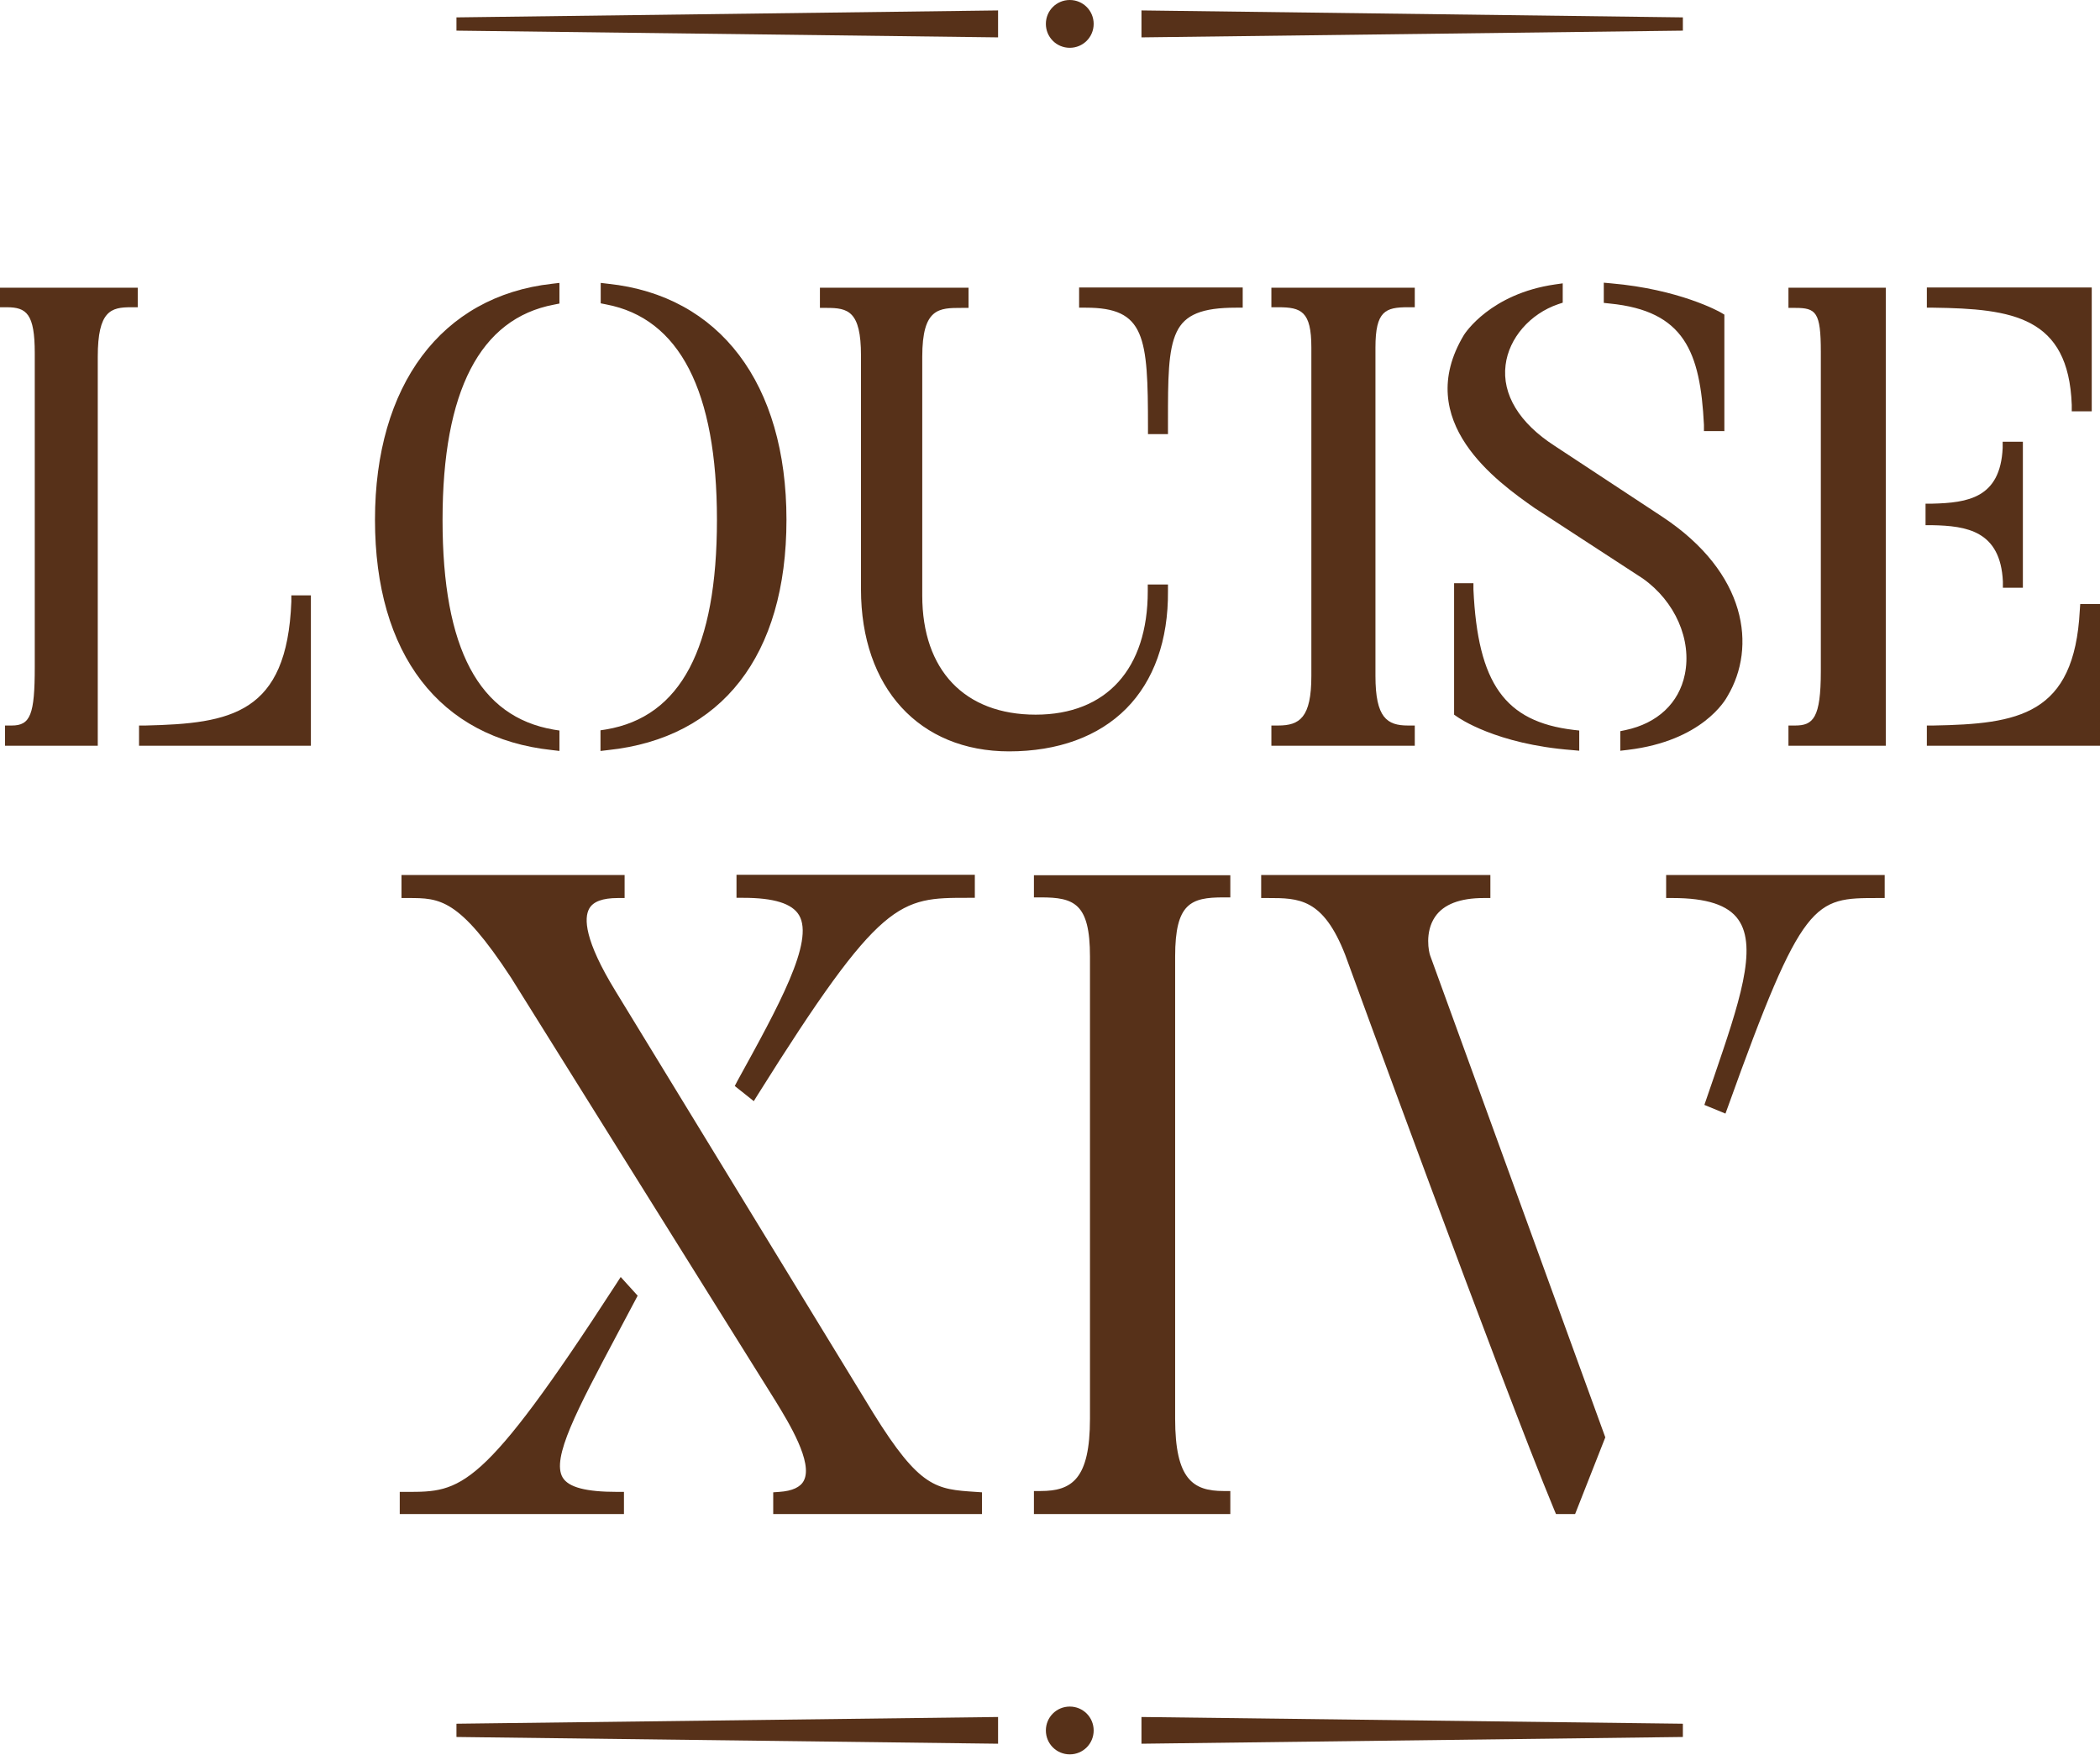
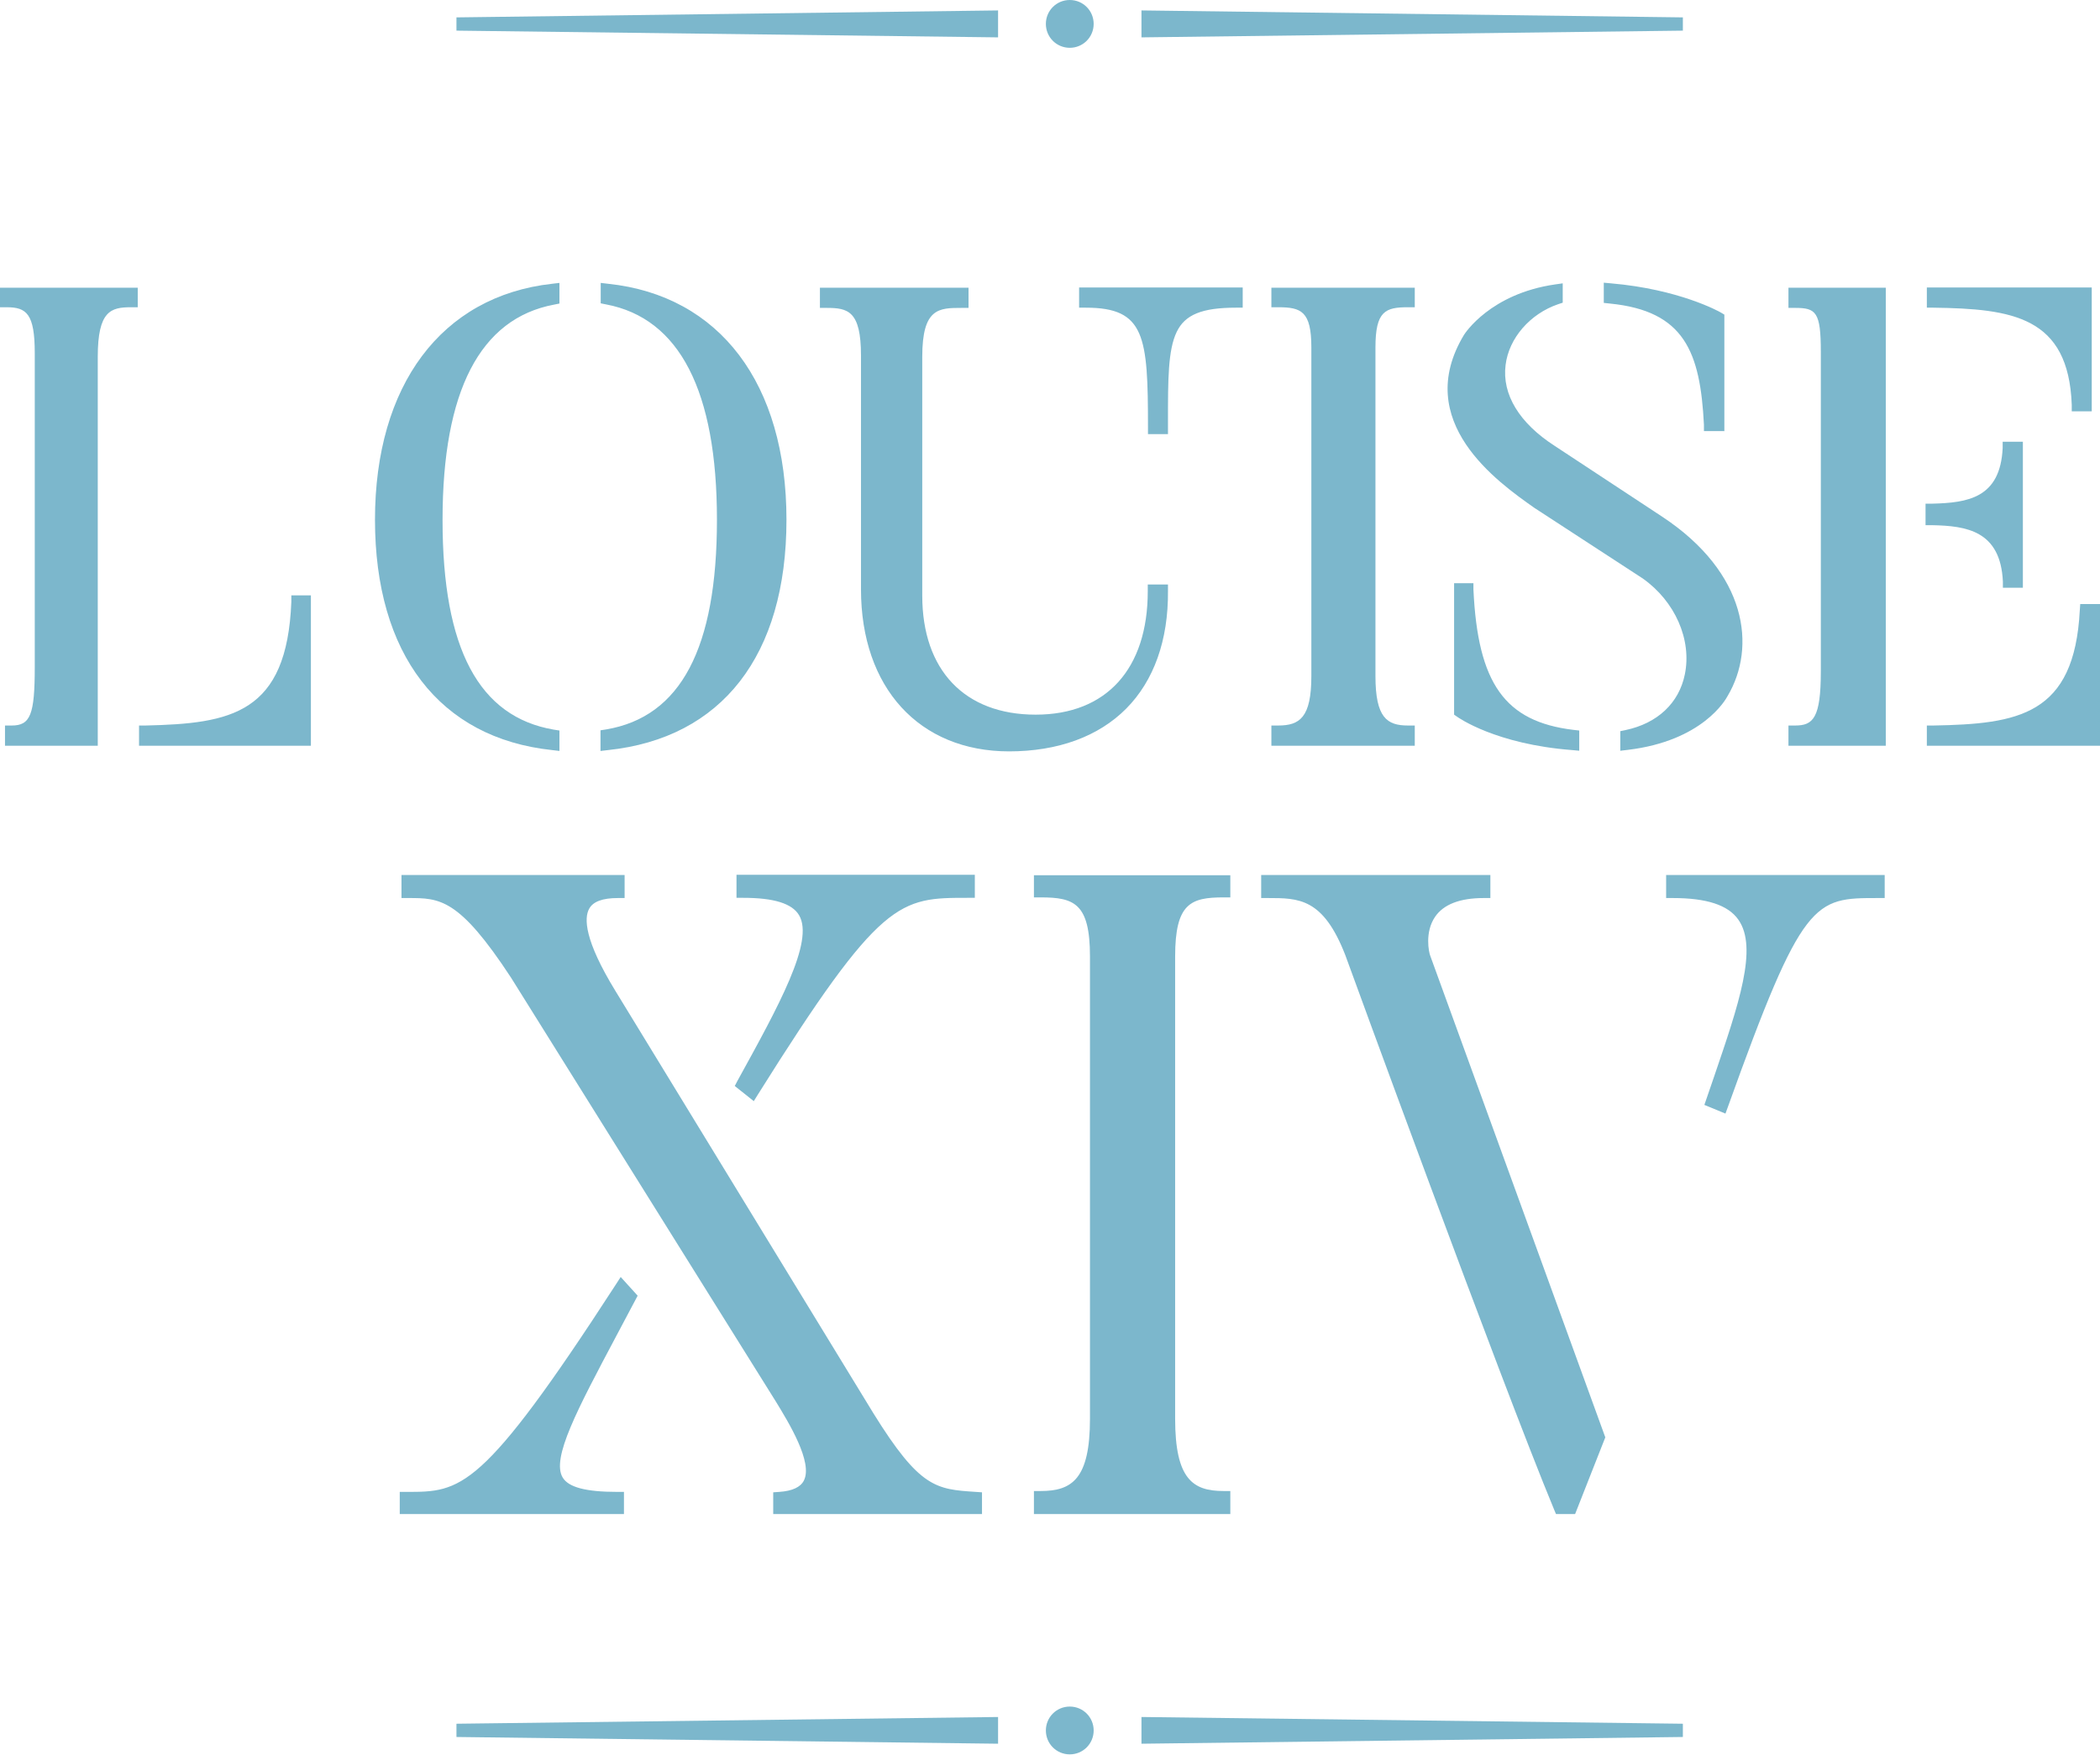
<svg xmlns="http://www.w3.org/2000/svg" id="Calque_1" data-name="Calque 1" viewBox="0 0 96.66 80.74">
  <defs>
    <style>
      .cls-1 {
-         fill: #573119;
+         fill: #7CB7CC;
        stroke-width: 0px;
      }
    </style>
  </defs>
  <g>
    <g>
      <polygon class="cls-1" points="21.02 1.1 45.63 .79 45.63 1.41 21.02 1.1" />
      <polygon class="cls-1" points="45.94 1.72 21.01 1.41 21.01 .8 45.94 .48 45.94 1.72" />
    </g>
    <g>
      <polygon class="cls-1" points="77.46 1.1 52.85 .79 52.85 1.41 77.46 1.1" />
      <polygon class="cls-1" points="52.54 1.72 52.54 .48 77.46 .8 77.46 1.41 52.54 1.72" />
    </g>
    <g>
      <circle class="cls-1" cx="49.24" cy="1.1" r=".8" />
      <path class="cls-1" d="M49.24,2.2c-.61,0-1.1-.49-1.1-1.1s.49-1.1,1.1-1.1,1.1.49,1.1,1.1-.49,1.1-1.1,1.1ZM49.24.61c-.27,0-.49.22-.49.49s.22.49.49.49.49-.22.49-.49-.22-.49-.49-.49Z" />
    </g>
  </g>
  <g>
    <g>
      <polygon class="cls-1" points="21.02 79.64 45.63 79.33 45.63 79.94 21.02 79.64" />
      <polygon class="cls-1" points="45.94 80.25 21.01 79.94 21.01 79.33 45.94 79.02 45.94 80.25" />
    </g>
    <g>
      <polygon class="cls-1" points="77.46 79.64 52.85 79.33 52.85 79.94 77.46 79.64" />
      <polygon class="cls-1" points="52.54 80.25 52.54 79.02 77.46 79.33 77.46 79.94 52.54 80.25" />
    </g>
    <g>
      <circle class="cls-1" cx="49.24" cy="79.64" r=".8" />
      <path class="cls-1" d="M49.24,80.74c-.61,0-1.1-.49-1.1-1.1s.49-1.1,1.1-1.1,1.1.49,1.1,1.1-.49,1.1-1.1,1.1ZM49.24,79.15c-.27,0-.49.22-.49.49s.22.49.49.49.49-.22.49-.49-.22-.49-.49-.49Z" />
    </g>
  </g>
  <g>
    <path class="cls-1" d="M4.2,34.01H.54v-.32c1.25,0,1.37-1.02,1.37-3v-14.45c0-1.77-.35-2.41-1.6-2.41v-.29h5.73v.29c-1.25,0-1.83.49-1.83,2.59v17.59ZM14,34.01h-7.3v-.32c4.19-.09,6.81-.73,7.01-5.99h.29v6.31Z" />
    <path class="cls-1" d="M14.31,34.32h-7.91v-.93h.3c3.92-.09,6.51-.53,6.71-5.7v-.29h.9v6.92ZM9.9,33.71h3.8v-3.62c-.6,2.28-1.98,3.22-3.8,3.62ZM4.51,34.32H.23v-.93h.31c.86,0,1.06-.5,1.06-2.69v-14.45c0-1.81-.38-2.11-1.29-2.11h-.31v-.9h6.34v.9h-.31c-.92,0-1.53.16-1.53,2.28v17.9ZM1.53,33.71h2.37v-17.29c0-1.36.24-2.17.83-2.57H1.51c.56.42.7,1.25.7,2.4v14.45c0,1.26,0,2.47-.68,3.01Z" />
  </g>
  <g>
    <path class="cls-1" d="M25.44,33.87v.35c-5.47-.58-7.88-4.92-7.88-10.3s2.41-9.95,7.88-10.56v.35c-2.94.55-5.38,3.2-5.38,10.21s2.44,9.45,5.38,9.95ZM27.95,34.22v-.35c2.94-.49,5.35-2.91,5.35-9.95s-2.41-9.65-5.35-10.21v-.35c5.53.58,7.94,5.18,7.94,10.56s-2.41,9.71-7.94,10.3Z" />
    <path class="cls-1" d="M25.75,34.56l-.34-.04c-5.18-.55-8.15-4.42-8.15-10.6s3.05-10.29,8.15-10.86l.34-.04v.95l-.25.05c-3.4.64-5.13,3.97-5.13,9.91s1.68,9.06,5.12,9.65l.26.04v.95ZM23.49,14.12c-3.56,1.26-5.63,4.79-5.63,9.8s1.96,8.27,5.47,9.51c-2.38-1.41-3.58-4.6-3.58-9.51,0-5.93,1.76-8.63,3.74-9.8ZM27.64,34.56v-.95l.26-.04c3.43-.58,5.1-3.73,5.1-9.65s-1.72-9.27-5.1-9.91l-.25-.05v-.94l.34.04c5.14.54,8.21,4.6,8.21,10.86s-2.99,10.05-8.21,10.6l-.34.04ZM29.81,14.07c1.99,1.15,3.79,3.84,3.79,9.85,0,4.94-1.21,8.14-3.6,9.54,3.57-1.23,5.57-4.6,5.57-9.54s-2.12-8.63-5.76-9.85Z" />
  </g>
  <g>
    <path class="cls-1" d="M53.14,27.21h.32c.03,4.71-2.88,7.07-7.01,7.07-3.66,0-6.51-2.42-6.51-7.16v-10.76c0-2.06-.61-2.5-1.89-2.5v-.32h6.22v.32c-1.25,0-2.12.18-2.12,2.56v10.99c0,3.69,2.18,5.79,5.53,5.79s5.47-2.21,5.47-5.99ZM49.97,13.54h6.92v.32c-3.52,0-3.43,1.69-3.43,5.82h-.32c0-4.13-.12-5.82-3.17-5.82v-.32Z" />
    <path class="cls-1" d="M46.45,34.58c-4.14,0-6.82-2.93-6.82-7.46v-10.76c0-2.05-.6-2.19-1.58-2.19h-.31v-.93h6.84v.93h-.31c-1.05,0-1.82,0-1.82,2.25v10.99c0,3.43,1.95,5.48,5.22,5.48s5.16-2.12,5.16-5.68v-.31h.93v.3c.02,2.26-.65,4.13-1.92,5.41-1.28,1.29-3.15,1.97-5.4,1.97ZM39.36,13.85c.62.39.88,1.17.88,2.51v10.76c0,4.23,2.38,6.85,6.21,6.85,1.75,0,3.23-.44,4.36-1.27-.87.52-1.92.8-3.13.8-3.6,0-5.83-2.33-5.83-6.09v-10.99c0-1.51.36-2.23.91-2.57h-3.39ZM53.77,19.98h-.93v-.31c0-4.19-.13-5.51-2.86-5.51h-.31v-.93h7.53v.93h-.31c-1.56,0-2.35.32-2.73,1.12-.4.83-.4,2.2-.4,4.1v.6ZM51.73,13.85c.94.4,1.36,1.19,1.56,2.32.07-.44.17-.82.33-1.15.27-.55.68-.94,1.28-1.17h-3.16Z" />
  </g>
  <g>
    <path class="cls-1" d="M64.81,13.54v.29c-1.25,0-1.8.35-1.8,2.15v15.12c0,1.98.58,2.59,1.8,2.59v.32h-5.99v-.32c1.25,0,1.83-.61,1.83-2.59v-15.12c0-1.8-.55-2.15-1.83-2.15v-.29h5.99Z" />
    <path class="cls-1" d="M65.12,34.32h-6.6v-.93h.31c.99,0,1.53-.36,1.53-2.28v-15.12c0-1.67-.47-1.85-1.53-1.85h-.31v-.9h6.6v.9h-.31c-1.04,0-1.5.17-1.5,1.85v15.12c0,1.92.53,2.28,1.5,2.28h.31v.93ZM60.04,33.71h3.58c-.63-.4-.91-1.24-.91-2.6v-15.12c0-1.11.21-1.78.72-2.14h-3.2c.52.36.73,1.03.73,2.14v15.12c0,1.36-.29,2.2-.93,2.6Z" />
  </g>
  <g>
    <path class="cls-1" d="M79.24,31.89s-.96,1.92-4.36,2.33v-.32c3.87-.81,3.93-5.41.9-7.53l-5-3.26c-2.06-1.46-5.29-3.96-3.14-7.53,0,0,1.1-1.77,3.98-2.18v.32c-2.59.87-4.28,4.45-.23,7.07l4.94,3.26c3.93,2.59,4.1,5.84,2.91,7.85ZM72.38,33.9v.32c-3.46-.26-5.15-1.48-5.15-1.48v-5.58h.29c.18,3.98,1.19,6.31,4.86,6.75ZM74.13,13.66v-.32c3.11.26,4.94,1.31,4.94,1.31v4.89h-.35c-.15-3.2-.81-5.5-4.6-5.88Z" />
    <path class="cls-1" d="M74.58,34.56v-.91l.24-.05c1.47-.31,2.46-1.24,2.73-2.56.33-1.6-.45-3.37-1.94-4.42l-4.99-3.25c-1.69-1.19-5.63-3.97-3.24-7.95.05-.08,1.22-1.9,4.2-2.33l.35-.05v.89l-.21.07c-1.29.44-2.27,1.56-2.42,2.8-.17,1.35.63,2.67,2.26,3.72l4.95,3.26c3.92,2.59,4.34,6.01,3.01,8.25-.1.19-1.17,2.07-4.59,2.48l-.34.04ZM70.4,14c-1.76.61-2.49,1.72-2.49,1.74-1.85,3.07.51,5.32,3.06,7.12l4.99,3.25c1.7,1.19,2.58,3.22,2.2,5.05-.2.99-.75,1.8-1.55,2.35,1.77-.64,2.34-1.7,2.37-1.76v-.02c1.11-1.85,1.03-4.91-2.8-7.44l-4.94-3.26c-2.47-1.6-2.65-3.39-2.53-4.31.13-1.07.78-2.07,1.7-2.72ZM72.69,34.55l-.33-.03c-3.51-.27-5.23-1.49-5.3-1.54l-.13-.09v-6.05h.89v.29c.2,4.33,1.45,6.08,4.6,6.46l.27.03v.92ZM67.54,32.57c.3.18,1.13.63,2.5.97-1.4-.74-2.13-1.99-2.5-3.64v2.67ZM79.38,19.84h-.95v-.29c-.17-3.36-.9-5.24-4.33-5.58l-.28-.03v-.93l.33.03c3.14.27,4.99,1.3,5.07,1.35l.15.09v5.37ZM76.69,14.08c1.23.7,1.8,1.82,2.08,3.09v-2.34c-.3-.15-1.01-.47-2.08-.75Z" />
  </g>
  <g>
    <path class="cls-1" d="M86.49,34.01h-3.87v-.32c1.22,0,1.48-.81,1.48-2.79v-14.72c0-1.8-.2-2.33-1.48-2.33v-.32h3.87v20.47ZM88.94,23.86v-.38c1.51-.03,3.43-.17,3.55-2.85h.32v6.11h-.32c-.12-2.68-2.06-2.85-3.55-2.88ZM89,13.86v-.32h6.98v5.09h-.32c-.14-4.3-2.94-4.71-6.66-4.77ZM96.35,34.01h-7.36v-.32c3.84-.06,6.78-.41,7.04-5.58h.32v5.9Z" />
    <path class="cls-1" d="M96.66,34.32h-7.97v-.93h.3c3.91-.07,6.49-.47,6.74-5.3l.02-.29h.92v6.52ZM92.33,33.71h3.72v-3.54c-.58,2.21-1.92,3.14-3.72,3.54ZM86.8,34.32h-4.48v-.93h.31c.83,0,1.18-.35,1.18-2.49v-14.71c0-1.83-.22-2.02-1.18-2.02h-.31v-.93h4.48v21.09ZM83.68,33.71h2.51V13.85h-2.39c.56.41.62,1.23.62,2.34v14.71c0,1.23-.07,2.31-.74,2.81ZM93.11,27.05h-.92v-.29c-.11-2.33-1.67-2.56-3.26-2.59h-.3v-.99h.3c1.65-.04,3.14-.26,3.25-2.56v-.29h.93v6.72ZM90.34,23.68c.84.17,1.71.58,2.15,1.63v-3.23c-.44,1.04-1.31,1.44-2.15,1.6ZM96.28,18.93h-.92v-.3c-.15-4.06-2.73-4.42-6.37-4.47h-.3v-.93h7.59v5.7ZM92.31,13.85c1.6.35,2.82,1.13,3.36,2.87v-2.87h-3.36Z" />
  </g>
  <g>
    <g>
      <path class="cls-1" d="M28.98,59.68c-3.72,7.08-5.32,9.29-.57,9.29v.41h-9.69v-.41c2.66,0,3.64-.04,9.9-9.69l.37.41ZM44.89,68.97v.41h-9v-.41c2.74-.2,1.11-2.94.08-4.62l-12.19-19.51c-2.42-3.68-3.35-3.8-4.99-3.8v-.45h9.66v.45c-1.47,0-2.86.66-.37,4.75l11.87,19.43c2.21,3.56,3.03,3.64,4.95,3.76ZM34.21,41.02v-.45h10.35v.45c-3.23,0-4.17,0-9.94,9.2l-.41-.33c3.31-6.01,4.75-8.88,0-8.88Z" />
      <path class="cls-1" d="M45.2,69.68h-9.61v-1l.28-.02c.6-.04.98-.22,1.13-.52.43-.83-.69-2.66-1.29-3.64l-12.19-19.51c-2.4-3.66-3.28-3.66-4.73-3.66h-.31v-1.06h10.27v1.06h-.31c-.7,0-1.14.16-1.32.49-.24.43-.23,1.44,1.21,3.79l11.87,19.43c2.14,3.45,2.89,3.5,4.71,3.62l.29.02v1ZM36.82,69.07h6.51c-1.18-.31-2.06-1.14-3.65-3.71l-11.87-19.43c-1.3-2.13-1.7-3.57-1.22-4.42.16-.29.42-.5.77-.63h-7.05c1.03.31,2.04,1.21,3.73,3.78l12.19,19.52c.96,1.57,1.85,3.19,1.31,4.24-.15.29-.39.5-.72.65ZM28.71,69.68h-10.31v-1.02h.31c2.51,0,3.45,0,9.64-9.55l.22-.34.78.86-.1.19c-.31.58-.6,1.13-.87,1.64-1.81,3.41-3.01,5.66-2.48,6.54.27.45,1.07.66,2.51.66h.31v1.02ZM20.74,69.07h5.73c-.53-.15-.88-.4-1.09-.75-.7-1.17.35-3.16,2.46-7.14.14-.27.29-.55.45-.84-4.19,6.4-5.92,8.22-7.54,8.73ZM34.7,50.68l-.88-.7.12-.23c1.9-3.45,3.55-6.43,2.84-7.63-.32-.54-1.16-.8-2.57-.8h-.31v-1.06h10.97v1.06h-.31c-3.16,0-4,0-9.68,9.06l-.18.29ZM35.87,40.88c.7.17,1.17.48,1.44.93.75,1.28-.21,3.42-2.12,6.95,3.73-5.84,5.32-7.44,7.12-7.88h-6.44Z" />
    </g>
    <g>
      <path class="cls-1" d="M56.32,40.57v.41c-1.76,0-2.53.49-2.53,3.03v21.27c0,2.78.82,3.64,2.53,3.64v.45h-8.43v-.45c1.76,0,2.58-.86,2.58-3.64v-21.27c0-2.54-.78-3.03-2.58-3.03v-.41h8.43Z" />
      <path class="cls-1" d="M56.63,69.68h-9.04v-1.06h.31c1.44,0,2.27-.55,2.27-3.33v-21.27c0-2.45-.73-2.72-2.27-2.72h-.31v-1.02h9.04v1.02h-.31c-1.51,0-2.23.27-2.23,2.72v21.27c0,2.79.82,3.33,2.23,3.33h.31v1.06ZM49.05,69.07h6.12c-1.19-.41-1.7-1.58-1.7-3.78v-21.27c0-1.94.48-2.79,1.38-3.13h-5.48c.91.34,1.4,1.19,1.4,3.13v21.27c0,2.2-.51,3.38-1.72,3.78Z" />
    </g>
    <g>
      <path class="cls-1" d="M65.57,44.09l8.02,22.05-1.27,3.23h-.49c-2.49-6.01-9.61-25.53-9.61-25.53-1.06-2.74-2.29-2.82-3.84-2.82v-.45h9.94v.45c-3.35,0-2.9,2.66-2.74,3.07ZM76.99,40.57h9.45v.45c-3.11,0-3.68,0-7.2,9.82l-.41-.17c1.92-5.69,3.64-9.65-1.84-9.65v-.45Z" />
      <path class="cls-1" d="M72.53,69.68h-.91l-.08-.19c-2.47-5.95-9.55-25.34-9.62-25.54-1.02-2.62-2.14-2.62-3.56-2.62h-.31v-1.06h10.55v1.06h-.31c-1.09,0-1.85.29-2.24.87-.48.71-.28,1.63-.22,1.78h0s8.06,22.17,8.06,22.17l-1.39,3.53ZM72.04,69.07h.08l1.15-2.93-7.98-21.94c-.1-.27-.35-1.41.28-2.34.32-.47.8-.8,1.43-.98h-7.01c.98.28,1.79,1,2.52,2.86.07.2,7,19.18,9.53,25.33ZM79.42,51.25l-.97-.4.45-1.31c1.13-3.31,2.03-5.93,1.11-7.22-.47-.67-1.46-.99-3.01-.99h-.31v-1.06h10.06v1.06h-.31c-2.94,0-3.46,0-6.91,9.62l-.11.3ZM78.68,40.88c.84.19,1.44.55,1.82,1.08.74,1.04.56,2.63,0,4.61,1.61-4.07,2.53-5.31,3.96-5.69h-5.78Z" />
    </g>
  </g>
</svg>
